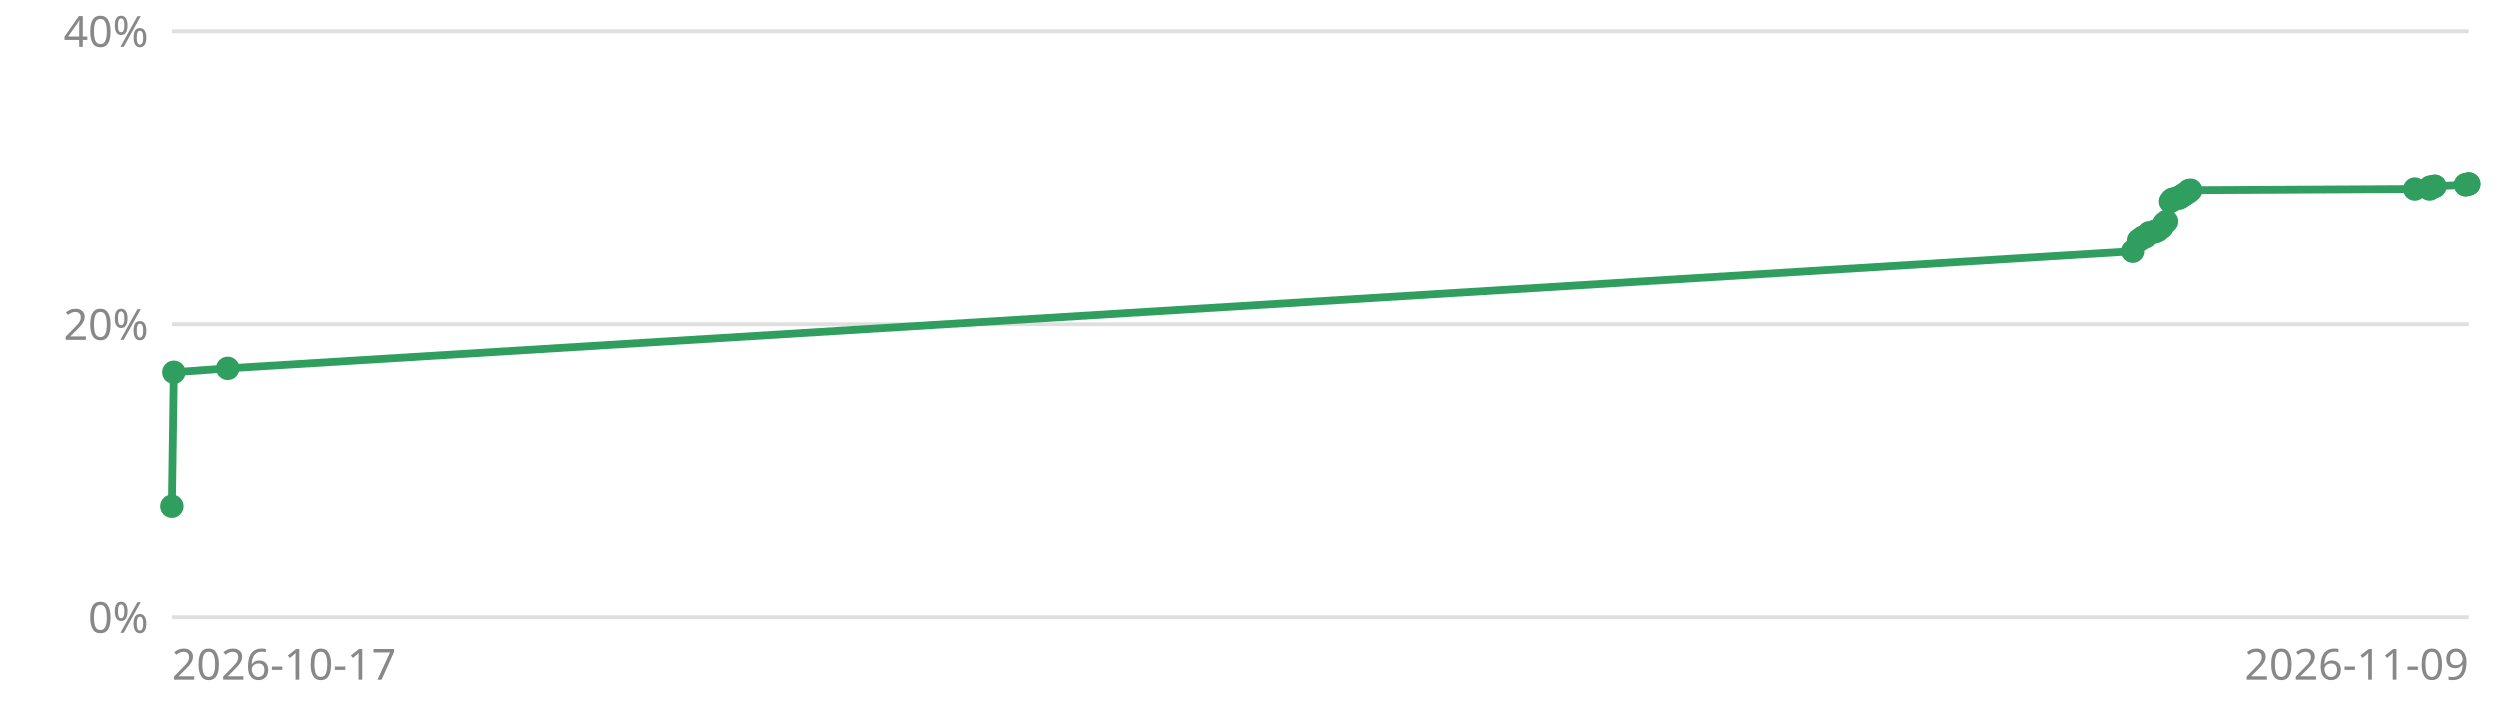
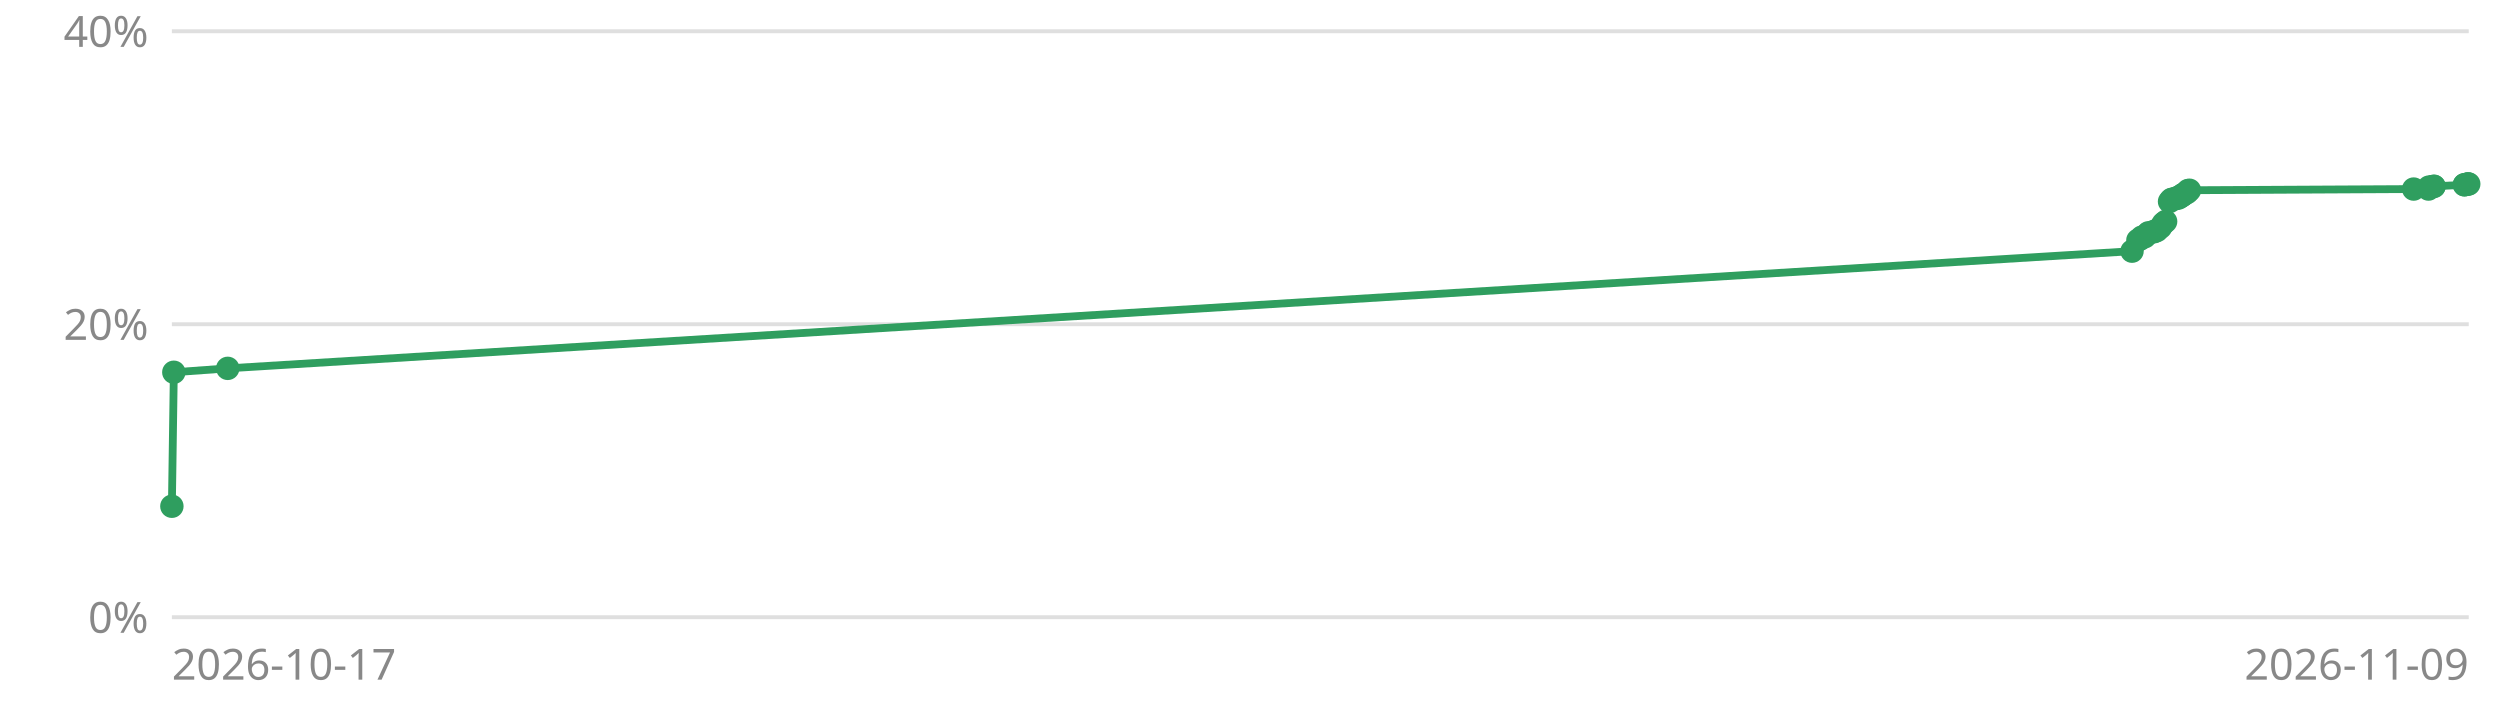
<svg xmlns="http://www.w3.org/2000/svg" viewBox="0 0 640 180" width="640" height="180" font-family="system-ui,sans-serif" font-size="11" fill="#888">
  <line x1="44" x2="632" y1="158.0" y2="158.0" stroke="#8884" />
  <text x="38" y="162.0" text-anchor="end">0%</text>
  <line x1="44" x2="632" y1="83.0" y2="83.0" stroke="#8884" />
  <text x="38" y="87.0" text-anchor="end">20%</text>
  <line x1="44" x2="632" y1="8.0" y2="8.0" stroke="#8884" />
  <text x="38" y="12.0" text-anchor="end">40%</text>
-   <polyline points="44.0,129.6 44.5,95.3 58.3,94.3 546.0,64.3 547.5,61.5 548.1,61.2 548.6,60.7 549.3,60.6 550.1,59.8 550.2,59.6 551.5,59.3 551.7,59.3 552.4,59.0 553.4,58.2 554.0,57.2 554.6,56.7 555.6,51.6 556.0,51.1 556.3,51.0 557.0,50.9 557.1,50.8 557.9,50.7 558.0,50.4 558.5,50.3 558.6,50.2 559.0,49.8 559.1,49.9 559.3,49.7 560.1,49.3 560.3,48.8 560.8,48.7 618.2,48.4 622.0,48.4 622.1,47.9 622.9,47.8 623.3,47.7 623.3,47.7 631.2,47.3 631.2,47.3 632.0,47.1 632.0,47.1" fill="none" stroke="#2f9e5f" stroke-width="2" stroke-linejoin="round" />
+   <polyline points="44.0,129.6 44.5,95.3 58.3,94.3 545.8,64.3 547.3,61.5 547.9,61.2 548.3,60.7 549.1,60.6 549.9,59.8 550.0,59.6 551.3,59.3 551.5,59.3 552.2,59.0 553.1,58.2 553.8,57.2 554.4,56.7 555.4,51.6 555.8,51.1 556.1,51.0 556.8,50.9 556.9,50.8 557.7,50.7 557.8,50.4 558.3,50.3 558.4,50.2 558.8,49.8 558.9,49.9 559.1,49.7 559.9,49.3 560.1,48.8 560.5,48.7 617.9,48.4 621.7,48.4 621.8,47.9 622.6,47.8 623.1,47.7 623.1,47.7 630.9,47.3 630.9,47.3 631.7,47.1 631.8,47.1 632.0,47.1" fill="none" stroke="#2f9e5f" stroke-width="2" stroke-linejoin="round" />
  <g fill="#2f9e5f">
    <circle cx="44.0" cy="129.6" r="3" />
    <circle cx="44.5" cy="95.3" r="3" />
    <circle cx="58.3" cy="94.3" r="3" />
-     <circle cx="546.0" cy="64.3" r="3" />
-     <circle cx="547.5" cy="61.5" r="3" />
-     <circle cx="548.1" cy="61.2" r="3" />
-     <circle cx="548.6" cy="60.7" r="3" />
-     <circle cx="549.3" cy="60.6" r="3" />
-     <circle cx="550.1" cy="59.8" r="3" />
-     <circle cx="550.2" cy="59.6" r="3" />
+     <circle cx="545.8" cy="64.3" r="3" />
+     <circle cx="547.3" cy="61.5" r="3" />
+     <circle cx="547.9" cy="61.2" r="3" />
+     <circle cx="548.3" cy="60.7" r="3" />
+     <circle cx="549.1" cy="60.6" r="3" />
+     <circle cx="549.9" cy="59.8" r="3" />
+     <circle cx="550.0" cy="59.6" r="3" />
+     <circle cx="551.3" cy="59.3" r="3" />
    <circle cx="551.5" cy="59.3" r="3" />
-     <circle cx="551.7" cy="59.3" r="3" />
-     <circle cx="552.4" cy="59.0" r="3" />
-     <circle cx="553.4" cy="58.2" r="3" />
-     <circle cx="554.0" cy="57.2" r="3" />
-     <circle cx="554.6" cy="56.7" r="3" />
-     <circle cx="555.6" cy="51.6" r="3" />
-     <circle cx="556.0" cy="51.1" r="3" />
-     <circle cx="556.3" cy="51.0" r="3" />
-     <circle cx="557.0" cy="50.9" r="3" />
-     <circle cx="557.1" cy="50.8" r="3" />
-     <circle cx="557.9" cy="50.7" r="3" />
-     <circle cx="558.0" cy="50.4" r="3" />
-     <circle cx="558.5" cy="50.3" r="3" />
-     <circle cx="558.6" cy="50.2" r="3" />
-     <circle cx="559.0" cy="49.8" r="3" />
-     <circle cx="559.1" cy="49.9" r="3" />
-     <circle cx="559.3" cy="49.7" r="3" />
-     <circle cx="560.1" cy="49.3" r="3" />
-     <circle cx="560.3" cy="48.8" r="3" />
-     <circle cx="560.8" cy="48.7" r="3" />
-     <circle cx="618.2" cy="48.4" r="3" />
-     <circle cx="622.0" cy="48.4" r="3" />
-     <circle cx="622.1" cy="47.9" r="3" />
-     <circle cx="622.9" cy="47.8" r="3" />
-     <circle cx="623.3" cy="47.7" r="3" />
-     <circle cx="623.3" cy="47.7" r="3" />
-     <circle cx="631.2" cy="47.3" r="3" />
-     <circle cx="631.2" cy="47.3" r="3" />
-     <circle cx="632.0" cy="47.1" r="3" />
+     <circle cx="552.2" cy="59.0" r="3" />
+     <circle cx="553.1" cy="58.2" r="3" />
+     <circle cx="553.8" cy="57.2" r="3" />
+     <circle cx="554.4" cy="56.7" r="3" />
+     <circle cx="555.4" cy="51.6" r="3" />
+     <circle cx="555.8" cy="51.1" r="3" />
+     <circle cx="556.1" cy="51.0" r="3" />
+     <circle cx="556.8" cy="50.9" r="3" />
+     <circle cx="556.9" cy="50.8" r="3" />
+     <circle cx="557.7" cy="50.7" r="3" />
+     <circle cx="557.8" cy="50.4" r="3" />
+     <circle cx="558.3" cy="50.3" r="3" />
+     <circle cx="558.4" cy="50.2" r="3" />
+     <circle cx="558.8" cy="49.8" r="3" />
+     <circle cx="558.9" cy="49.9" r="3" />
+     <circle cx="559.1" cy="49.7" r="3" />
+     <circle cx="559.9" cy="49.3" r="3" />
+     <circle cx="560.1" cy="48.8" r="3" />
+     <circle cx="560.5" cy="48.7" r="3" />
+     <circle cx="617.9" cy="48.4" r="3" />
+     <circle cx="621.7" cy="48.4" r="3" />
+     <circle cx="621.8" cy="47.9" r="3" />
+     <circle cx="622.6" cy="47.8" r="3" />
+     <circle cx="623.1" cy="47.7" r="3" />
+     <circle cx="623.1" cy="47.7" r="3" />
+     <circle cx="630.9" cy="47.3" r="3" />
+     <circle cx="630.9" cy="47.3" r="3" />
+     <circle cx="631.7" cy="47.1" r="3" />
+     <circle cx="631.8" cy="47.1" r="3" />
    <circle cx="632.0" cy="47.1" r="3" />
  </g>
  <text x="44" y="174">2026-10-17</text>
  <text x="632" y="174" text-anchor="end">2026-11-09</text>
</svg>
